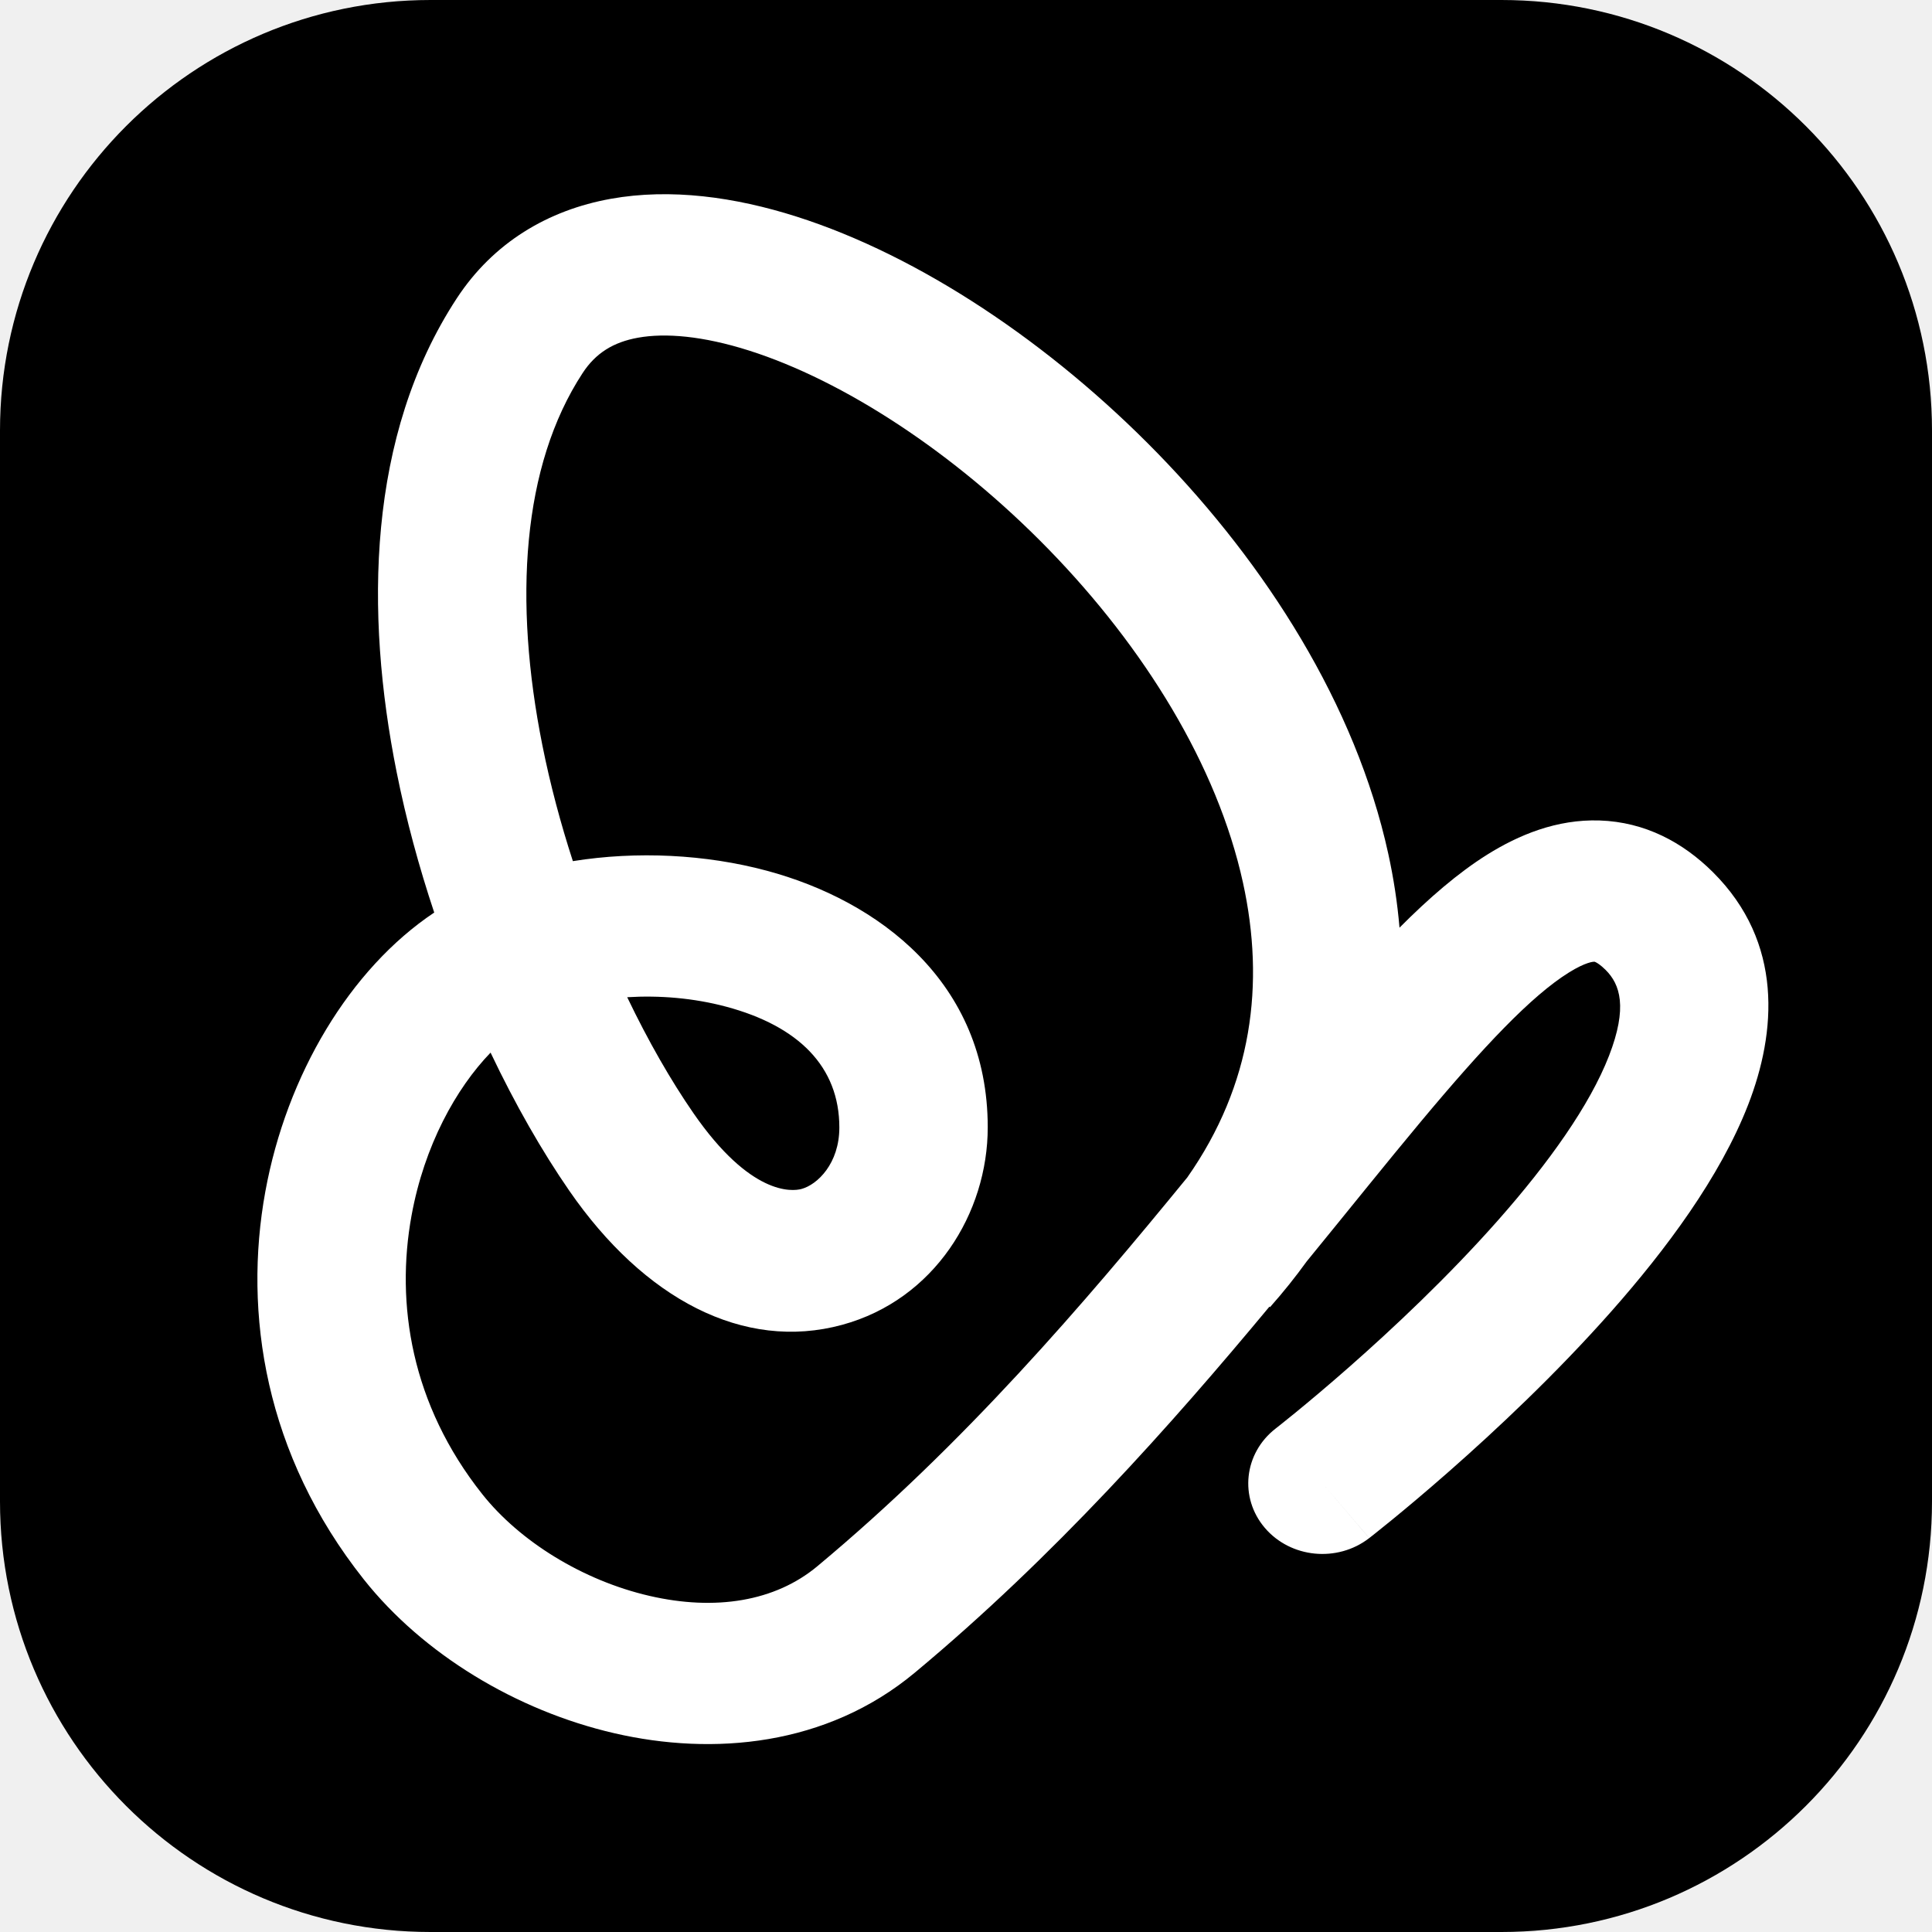
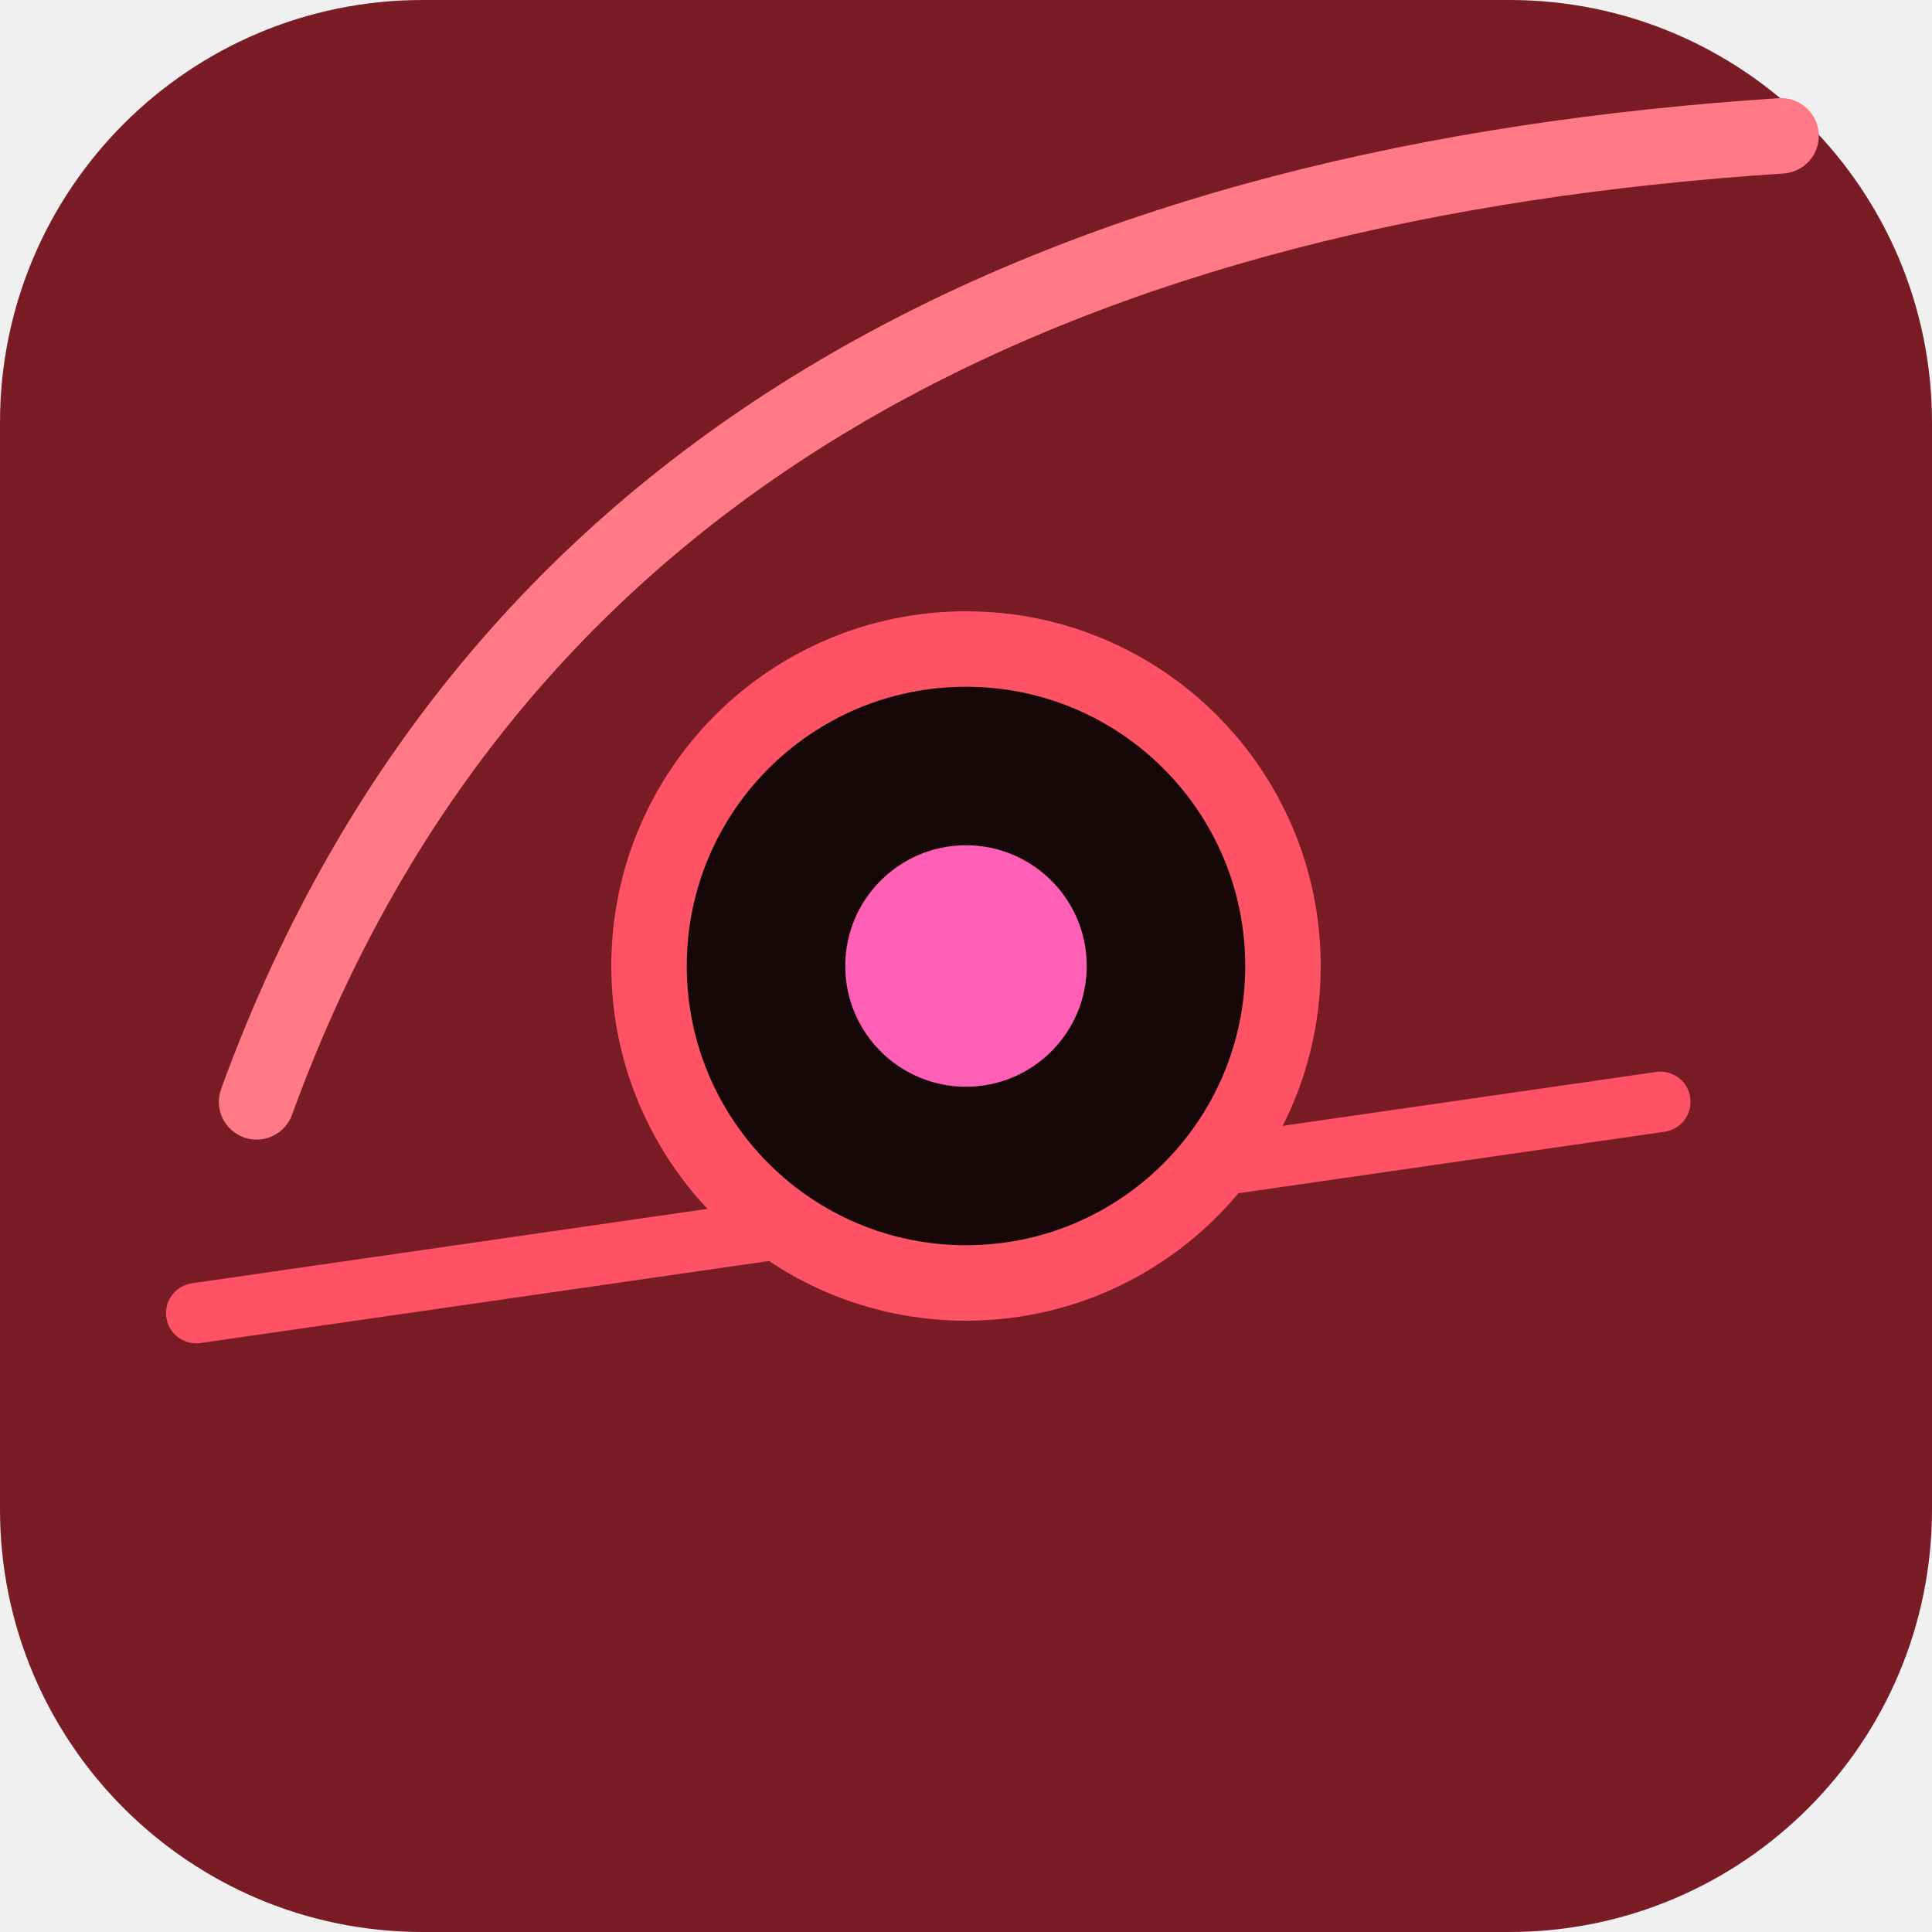
- <svg xmlns="http://www.w3.org/2000/svg" width="48" height="48" viewBox="0 0 700 700" fill="none">
-   <rect width="700" height="700" rx="156" fill="black" />
-   <path transform="translate(350,350) scale(1.05) translate(-350,-350)" d="M291.495 91.399C333.897 104.892 379.155 135.075 416.229 173.191C453.389 211.394 484.429 259.725 495.708 311.251C497.555 319.693 498.865 328.216 499.586 336.776C509.755 326.554 519.867 317.815 529.89 311.547C540.647 304.821 553.808 299.297 568.641 299.785C584.29 300.299 597.395 307.326 607.747 317.632C632.173 341.947 629.612 372.898 619.872 397.936C610.185 422.833 591.557 447.826 572.732 469.124C553.591 490.78 532.713 510.308 516.779 524.318C508.775 531.355 501.936 537.073 497.07 541.052C494.635 543.043 492.689 544.603 491.334 545.679C490.657 546.217 490.126 546.635 489.756 546.926C489.571 547.071 489.425 547.184 489.321 547.265C489.269 547.305 489.227 547.338 489.196 547.362C489.181 547.374 489.168 547.385 489.157 547.393C489.153 547.397 489.147 547.401 489.144 547.403C489.134 547.4 488.837 547.06 473.001 528.499L489.135 547.411C478.157 555.911 462.033 554.334 453.122 543.89C444.213 533.448 445.887 518.094 456.861 509.592C456.863 509.591 456.865 509.588 456.869 509.586C456.88 509.577 456.902 509.561 456.933 509.536C456.997 509.487 457.101 509.404 457.245 509.292C457.533 509.066 457.979 508.715 458.569 508.247C459.749 507.31 461.506 505.901 463.742 504.073C468.216 500.414 474.589 495.088 482.073 488.508C497.114 475.284 516.315 457.282 533.578 437.75C551.157 417.862 565.26 398.01 571.859 381.048C578.403 364.227 575.681 356.302 570.724 351.367C568.928 349.579 567.744 348.902 567.267 348.676C566.888 348.496 566.811 348.52 566.804 348.52C566.605 348.513 563.971 348.537 557.953 352.3C545.161 360.299 528.815 377.492 506.807 403.867C494.927 418.106 481.871 434.435 467.547 451.957C463.709 457.28 459.503 462.538 454.91 467.717L454.702 467.549C420.808 508.347 380.37 553.856 332.335 593.848C301.853 619.226 262.656 622.597 228.642 614.743C194.834 606.936 162.658 587.448 142.217 561.686C108.054 518.631 100.57 469.801 108.223 427.836C115.56 387.606 137.391 351.005 166.502 331.557C161.248 315.813 156.813 299.49 153.519 283.013C142.593 228.368 143.239 167.031 174.28 119.619C186.922 100.31 205.846 89.153 227.387 85.277C248.1 81.55 270.278 84.648 291.495 91.399ZM378.642 206.356C345.773 172.563 307.463 147.917 275.208 137.654C259.096 132.527 246.171 131.514 236.828 133.195C228.314 134.727 222.227 138.497 217.721 145.38C196.712 177.468 193.858 224.004 203.82 273.827C206.532 287.394 210.127 300.834 214.345 313.817C236.45 310.276 260.156 311.463 281.22 317.11C319.621 327.403 357.501 355.419 357.501 405.654C357.501 435.255 339.111 465.136 307.278 473.815C273.211 483.103 238.854 464.822 213.105 427.541C203.716 413.947 194.443 397.766 185.947 379.89C174.028 392.223 163.08 411.953 158.673 436.118C153.128 466.518 158.514 501.286 183.085 532.253C195.993 548.522 217.742 562.031 240.771 567.349C263.594 572.619 284.147 569.24 298.664 557.154C349.383 514.927 390.709 466.547 426.366 422.952C448.879 390.86 453.195 356.06 445.578 321.265C436.703 280.718 411.425 240.06 378.642 206.356ZM306.296 405.722C306.296 384.769 292.223 370.736 267.284 364.051C256.012 361.03 244.156 360.087 233.095 360.771C240.361 375.935 248.168 389.513 255.897 400.704C275.647 429.298 289.989 427.822 293.247 426.934C298.737 425.437 306.296 418.161 306.296 405.722Z" fill="white" />
+ <svg xmlns="http://www.w3.org/2000/svg" width="48" height="48" viewBox="0 0 256 256" fill="none">
+   <rect width="256" height="256" rx="56" fill="#7a1c25" />
+   <path d="M34 146C66 58 144 24 236 18" stroke="#ff7a86" stroke-width="10" stroke-linecap="round" />
+   <path d="M26 174L220 146" stroke="#ff5365" stroke-width="8" stroke-linecap="round" />
+   <circle cx="128" cy="128" r="42" fill="#160709" stroke="#ff5365" stroke-width="10" />
+   <circle cx="128" cy="128" r="16" fill="#ff5fb4" />
</svg>
